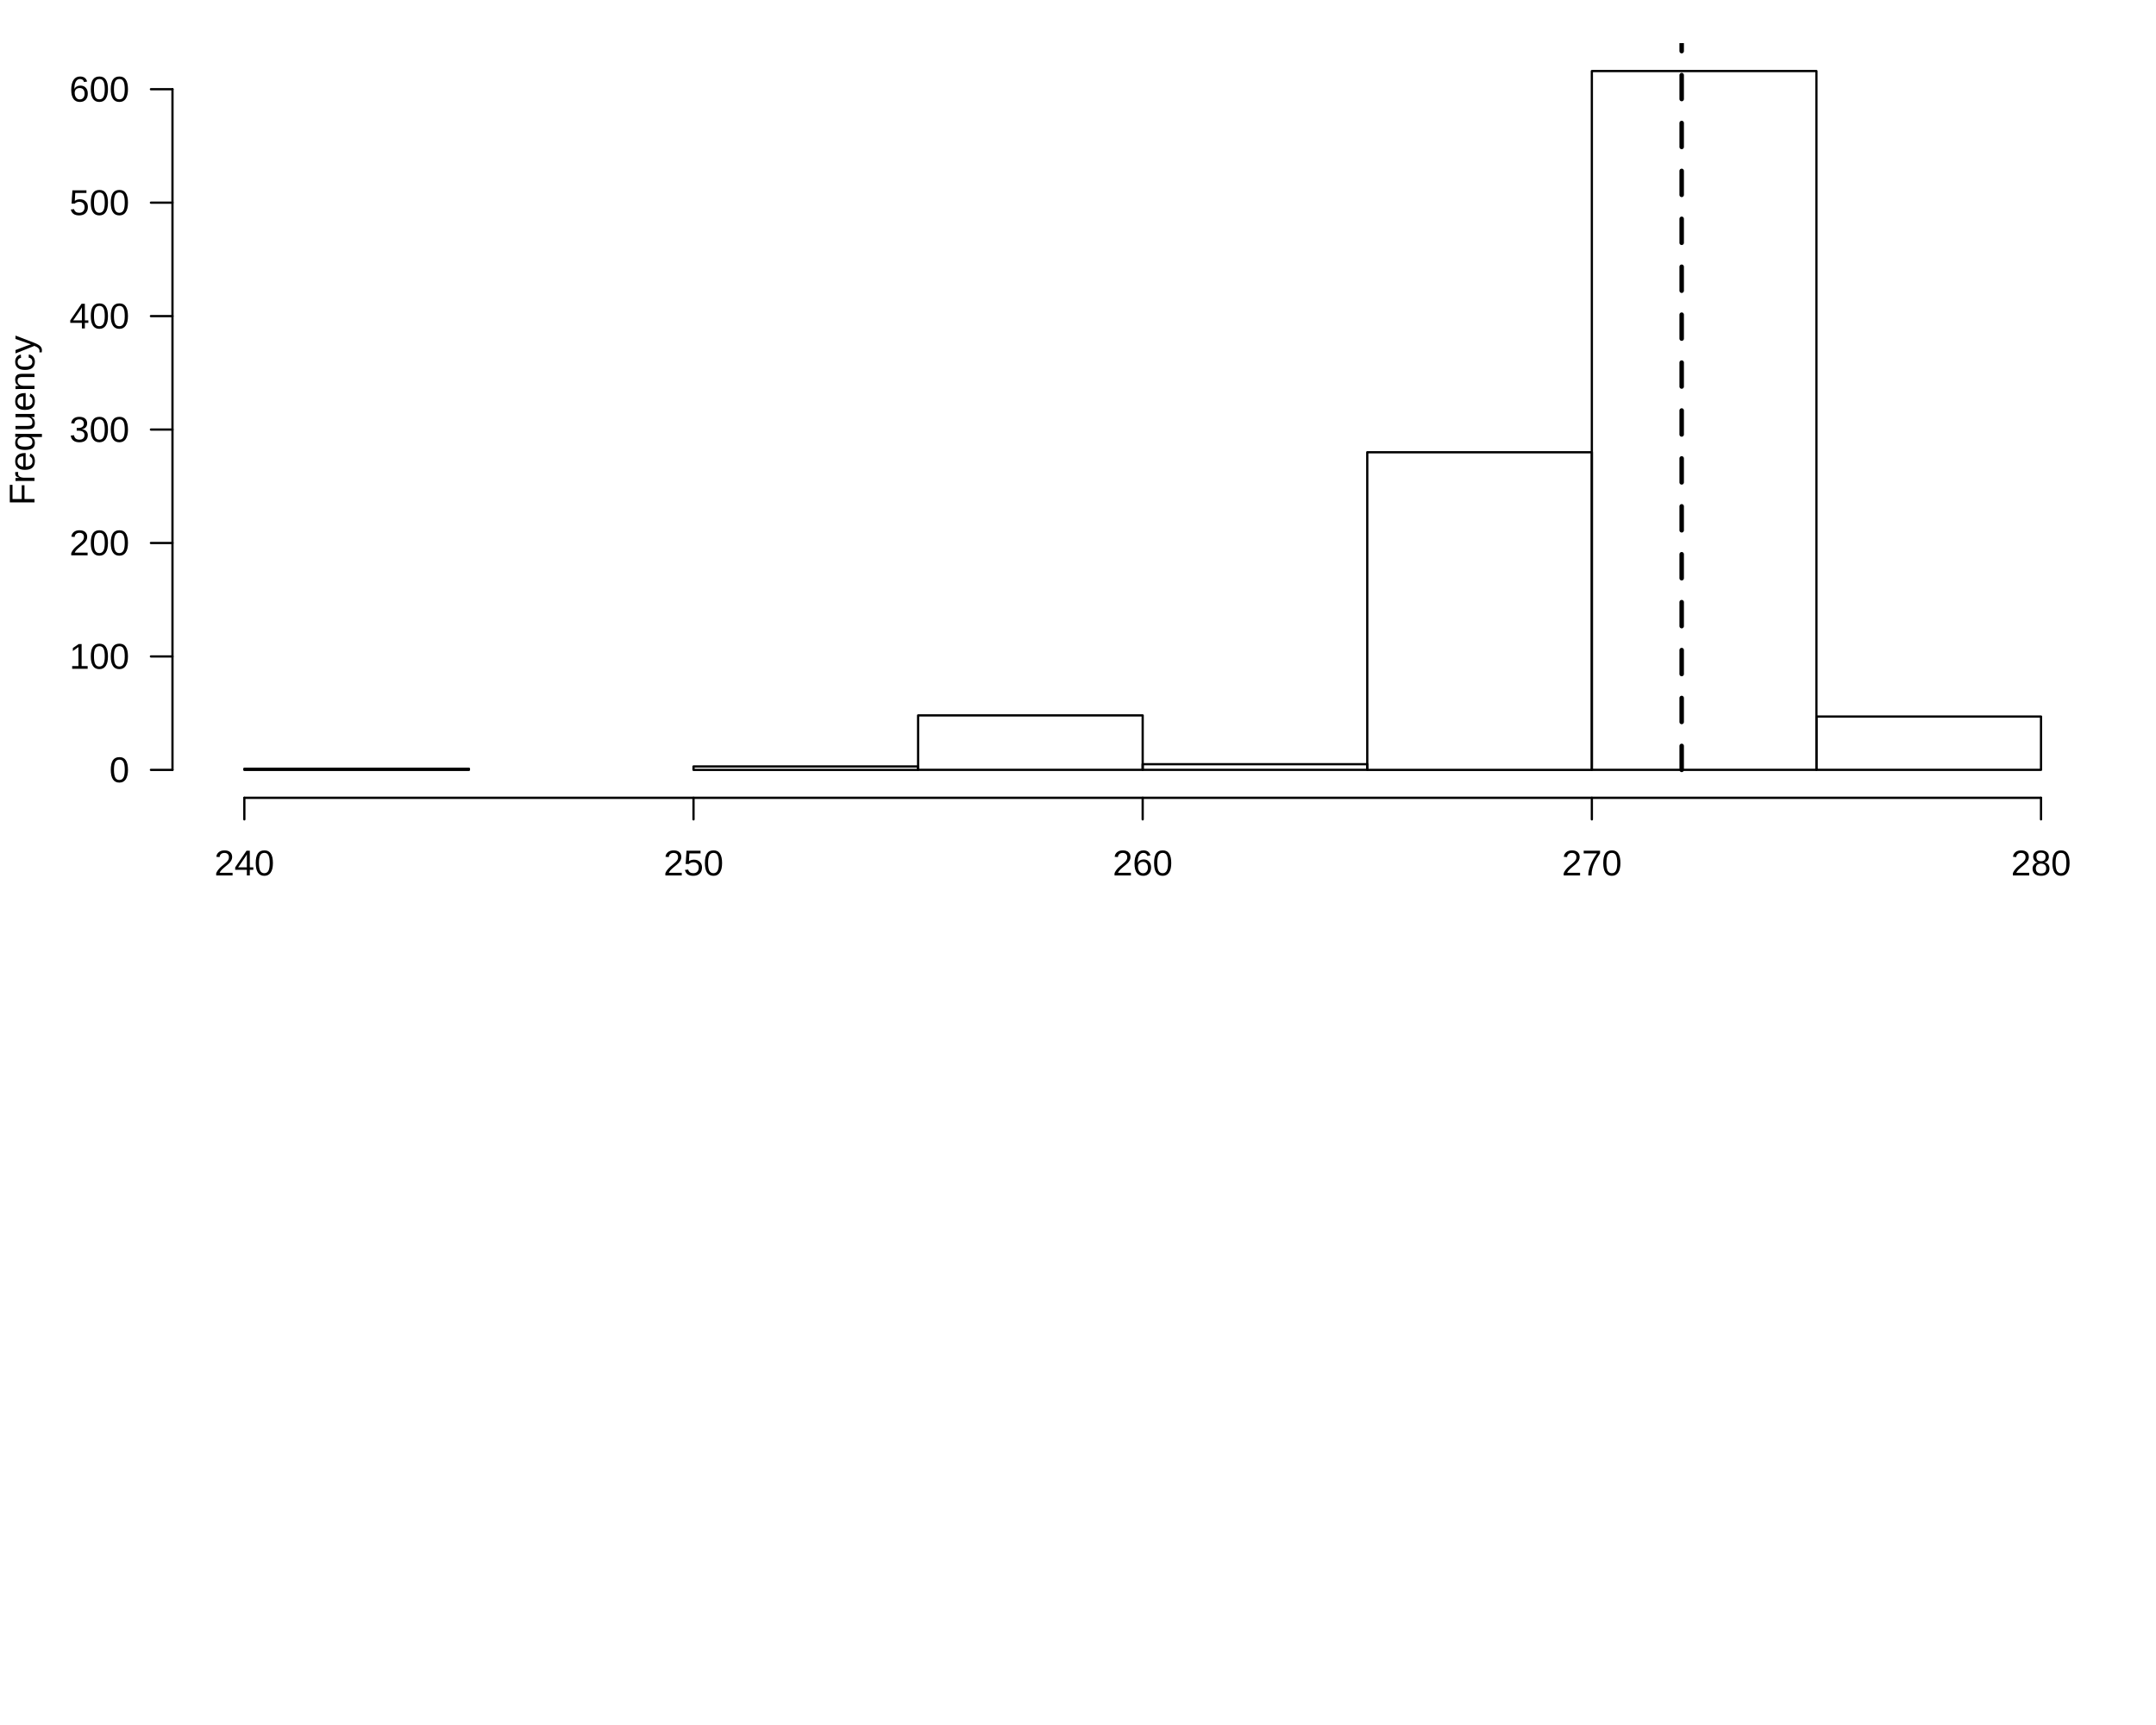
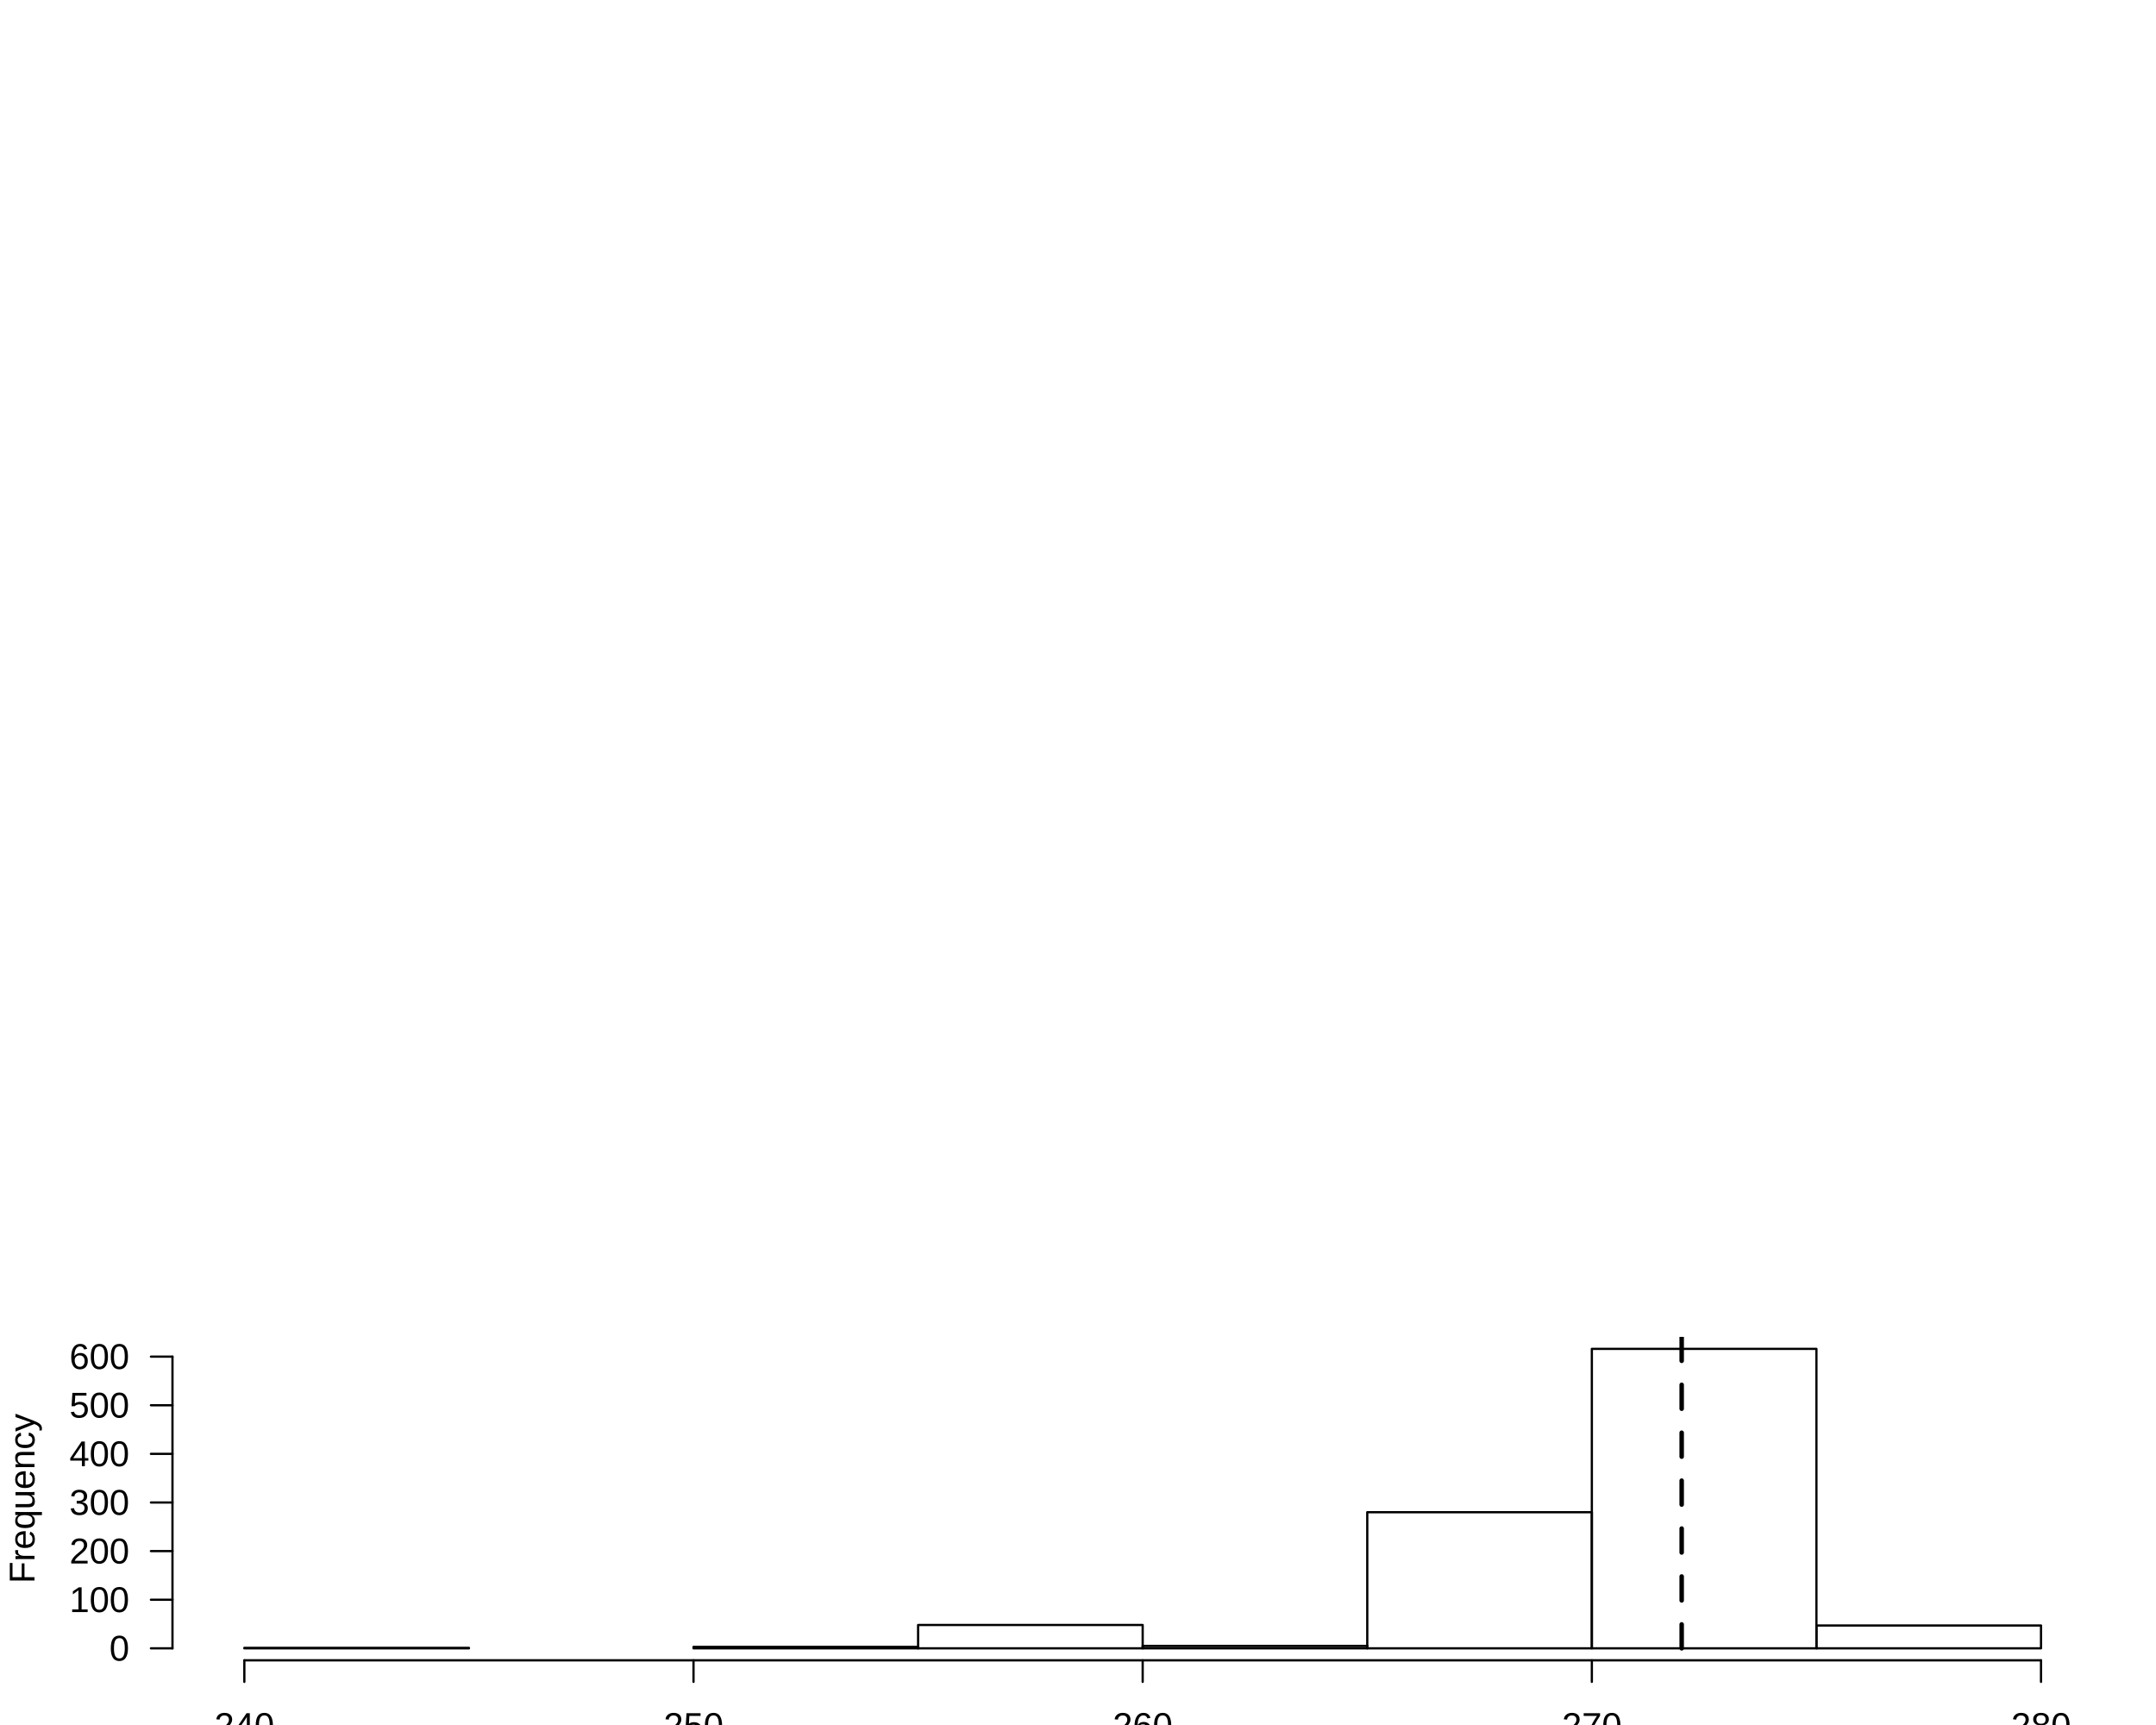
<svg xmlns="http://www.w3.org/2000/svg" viewBox="0 0 720.00 576.00">
  <defs>
    <style type="text/css">
    line, polyline, polygon, path, rect, circle {
      fill: none;
      stroke: #000000;
      stroke-linecap: round;
      stroke-linejoin: round;
      stroke-miterlimit: 10.00;
    }
  </style>
  </defs>
  <rect width="100%" height="100%" style="stroke: none; fill: #FFFFFF;" />
  <defs>
-     <clipPath id="cpNTcuNjB8NzA1LjYwfDI2Ni40MHwxNC40MA==">
-       <rect x="57.60" y="14.40" width="648.00" height="252.00" />
+     <clipPath id="cpNTcuNjB8NzA1LjYwfDU1NC40MHw0NDYuNDA=">
+       <rect x="57.60" y="446.40" width="648.00" height="108.00" />
    </clipPath>
  </defs>
  <defs>
-     <clipPath id="cpMC4wMHw3MjAuMDB8Mjg4LjAwfDAuMDA=">
-       <rect x="0.00" y="0.00" width="720.00" height="288.00" />
+     <clipPath id="cpMC4wMHw3MjAuMDB8NTc2LjAwfDQzMi4wMA==">
+       <rect x="0.00" y="432.00" width="720.00" height="144.00" />
    </clipPath>
  </defs>
-   <g clip-path="url(#cpMC4wMHw3MjAuMDB8Mjg4LjAwfDAuMDA=)">
-     <text x="338.25" y="321.12" style="font-size: 12.00px; font-family: Liberation Sans;" textLength="86.70px" lengthAdjust="spacingAndGlyphs">parameter value</text>
-   </g>
-   <g clip-path="url(#cpMC4wMHw3MjAuMDB8Mjg4LjAwfDAuMDA=)">
-     <text transform="translate(11.52,168.74) rotate(-90)" style="font-size: 12.00px; font-family: Liberation Sans;" textLength="56.69px" lengthAdjust="spacingAndGlyphs">Frequency</text>
+   <g clip-path="url(#cpMC4wMHw3MjAuMDB8NTc2LjAwfDQzMi4wMA==)">
+     <text transform="translate(11.52,528.74) rotate(-90)" style="font-size: 12.00px; font-family: Liberation Sans;" textLength="56.69px" lengthAdjust="spacingAndGlyphs">Frequency</text>
  </g>
  <defs>
    <clipPath id="cpMC4wMHw3MjAuMDB8NTc2LjAwfDAuMDA=">
      <rect x="0.00" y="0.00" width="720.00" height="576.00" />
    </clipPath>
  </defs>
-   <line x1="81.60" y1="266.40" x2="681.60" y2="266.40" style="stroke-width: 0.75;" clip-path="url(#cpMC4wMHw3MjAuMDB8NTc2LjAwfDAuMDA=)" />
-   <line x1="81.60" y1="266.40" x2="81.60" y2="273.60" style="stroke-width: 0.75;" clip-path="url(#cpMC4wMHw3MjAuMDB8NTc2LjAwfDAuMDA=)" />
-   <line x1="231.60" y1="266.40" x2="231.60" y2="273.60" style="stroke-width: 0.75;" clip-path="url(#cpMC4wMHw3MjAuMDB8NTc2LjAwfDAuMDA=)" />
-   <line x1="381.60" y1="266.40" x2="381.60" y2="273.60" style="stroke-width: 0.75;" clip-path="url(#cpMC4wMHw3MjAuMDB8NTc2LjAwfDAuMDA=)" />
-   <line x1="531.60" y1="266.40" x2="531.60" y2="273.60" style="stroke-width: 0.75;" clip-path="url(#cpMC4wMHw3MjAuMDB8NTc2LjAwfDAuMDA=)" />
-   <line x1="681.60" y1="266.40" x2="681.60" y2="273.60" style="stroke-width: 0.75;" clip-path="url(#cpMC4wMHw3MjAuMDB8NTc2LjAwfDAuMDA=)" />
+   <line x1="81.60" y1="554.40" x2="681.60" y2="554.40" style="stroke-width: 0.75;" clip-path="url(#cpMC4wMHw3MjAuMDB8NTc2LjAwfDAuMDA=)" />
+   <line x1="81.60" y1="554.40" x2="81.60" y2="561.60" style="stroke-width: 0.75;" clip-path="url(#cpMC4wMHw3MjAuMDB8NTc2LjAwfDAuMDA=)" />
+   <line x1="231.60" y1="554.40" x2="231.60" y2="561.60" style="stroke-width: 0.75;" clip-path="url(#cpMC4wMHw3MjAuMDB8NTc2LjAwfDAuMDA=)" />
+   <line x1="381.60" y1="554.40" x2="381.60" y2="561.60" style="stroke-width: 0.75;" clip-path="url(#cpMC4wMHw3MjAuMDB8NTc2LjAwfDAuMDA=)" />
+   <line x1="531.60" y1="554.40" x2="531.60" y2="561.60" style="stroke-width: 0.75;" clip-path="url(#cpMC4wMHw3MjAuMDB8NTc2LjAwfDAuMDA=)" />
+   <line x1="681.60" y1="554.40" x2="681.60" y2="561.60" style="stroke-width: 0.75;" clip-path="url(#cpMC4wMHw3MjAuMDB8NTc2LjAwfDAuMDA=)" />
  <g clip-path="url(#cpMC4wMHw3MjAuMDB8NTc2LjAwfDAuMDA=)">
-     <text x="71.59" y="292.32" style="font-size: 12.00px; font-family: Liberation Sans;" textLength="20.02px" lengthAdjust="spacingAndGlyphs">240</text>
+     <text x="71.59" y="580.32" style="font-size: 12.00px; font-family: Liberation Sans;" textLength="20.02px" lengthAdjust="spacingAndGlyphs">240</text>
  </g>
  <g clip-path="url(#cpMC4wMHw3MjAuMDB8NTc2LjAwfDAuMDA=)">
-     <text x="221.59" y="292.32" style="font-size: 12.00px; font-family: Liberation Sans;" textLength="20.02px" lengthAdjust="spacingAndGlyphs">250</text>
+     <text x="221.59" y="580.32" style="font-size: 12.00px; font-family: Liberation Sans;" textLength="20.02px" lengthAdjust="spacingAndGlyphs">250</text>
  </g>
  <g clip-path="url(#cpMC4wMHw3MjAuMDB8NTc2LjAwfDAuMDA=)">
-     <text x="371.59" y="292.32" style="font-size: 12.00px; font-family: Liberation Sans;" textLength="20.02px" lengthAdjust="spacingAndGlyphs">260</text>
+     <text x="371.59" y="580.32" style="font-size: 12.00px; font-family: Liberation Sans;" textLength="20.02px" lengthAdjust="spacingAndGlyphs">260</text>
  </g>
  <g clip-path="url(#cpMC4wMHw3MjAuMDB8NTc2LjAwfDAuMDA=)">
-     <text x="521.59" y="292.32" style="font-size: 12.00px; font-family: Liberation Sans;" textLength="20.02px" lengthAdjust="spacingAndGlyphs">270</text>
+     <text x="521.59" y="580.32" style="font-size: 12.00px; font-family: Liberation Sans;" textLength="20.02px" lengthAdjust="spacingAndGlyphs">270</text>
  </g>
  <g clip-path="url(#cpMC4wMHw3MjAuMDB8NTc2LjAwfDAuMDA=)">
-     <text x="671.59" y="292.32" style="font-size: 12.00px; font-family: Liberation Sans;" textLength="20.02px" lengthAdjust="spacingAndGlyphs">280</text>
+     <text x="671.59" y="580.32" style="font-size: 12.00px; font-family: Liberation Sans;" textLength="20.02px" lengthAdjust="spacingAndGlyphs">280</text>
  </g>
-   <line x1="57.60" y1="257.07" x2="57.60" y2="29.79" style="stroke-width: 0.75;" clip-path="url(#cpMC4wMHw3MjAuMDB8NTc2LjAwfDAuMDA=)" />
-   <line x1="57.60" y1="257.07" x2="50.40" y2="257.07" style="stroke-width: 0.75;" clip-path="url(#cpMC4wMHw3MjAuMDB8NTc2LjAwfDAuMDA=)" />
-   <line x1="57.60" y1="219.19" x2="50.40" y2="219.19" style="stroke-width: 0.75;" clip-path="url(#cpMC4wMHw3MjAuMDB8NTc2LjAwfDAuMDA=)" />
-   <line x1="57.60" y1="181.31" x2="50.40" y2="181.31" style="stroke-width: 0.75;" clip-path="url(#cpMC4wMHw3MjAuMDB8NTc2LjAwfDAuMDA=)" />
-   <line x1="57.60" y1="143.43" x2="50.40" y2="143.43" style="stroke-width: 0.75;" clip-path="url(#cpMC4wMHw3MjAuMDB8NTc2LjAwfDAuMDA=)" />
-   <line x1="57.60" y1="105.55" x2="50.40" y2="105.55" style="stroke-width: 0.75;" clip-path="url(#cpMC4wMHw3MjAuMDB8NTc2LjAwfDAuMDA=)" />
-   <line x1="57.60" y1="67.67" x2="50.40" y2="67.67" style="stroke-width: 0.75;" clip-path="url(#cpMC4wMHw3MjAuMDB8NTc2LjAwfDAuMDA=)" />
-   <line x1="57.60" y1="29.79" x2="50.40" y2="29.79" style="stroke-width: 0.75;" clip-path="url(#cpMC4wMHw3MjAuMDB8NTc2LjAwfDAuMDA=)" />
+   <line x1="57.60" y1="550.40" x2="57.60" y2="453.00" style="stroke-width: 0.75;" clip-path="url(#cpMC4wMHw3MjAuMDB8NTc2LjAwfDAuMDA=)" />
+   <line x1="57.60" y1="550.40" x2="50.40" y2="550.40" style="stroke-width: 0.75;" clip-path="url(#cpMC4wMHw3MjAuMDB8NTc2LjAwfDAuMDA=)" />
+   <line x1="57.60" y1="534.17" x2="50.40" y2="534.17" style="stroke-width: 0.75;" clip-path="url(#cpMC4wMHw3MjAuMDB8NTc2LjAwfDAuMDA=)" />
+   <line x1="57.60" y1="517.93" x2="50.40" y2="517.93" style="stroke-width: 0.75;" clip-path="url(#cpMC4wMHw3MjAuMDB8NTc2LjAwfDAuMDA=)" />
+   <line x1="57.60" y1="501.70" x2="50.40" y2="501.70" style="stroke-width: 0.75;" clip-path="url(#cpMC4wMHw3MjAuMDB8NTc2LjAwfDAuMDA=)" />
+   <line x1="57.60" y1="485.46" x2="50.40" y2="485.46" style="stroke-width: 0.75;" clip-path="url(#cpMC4wMHw3MjAuMDB8NTc2LjAwfDAuMDA=)" />
+   <line x1="57.60" y1="469.23" x2="50.40" y2="469.23" style="stroke-width: 0.75;" clip-path="url(#cpMC4wMHw3MjAuMDB8NTc2LjAwfDAuMDA=)" />
+   <line x1="57.60" y1="453.00" x2="50.40" y2="453.00" style="stroke-width: 0.75;" clip-path="url(#cpMC4wMHw3MjAuMDB8NTc2LjAwfDAuMDA=)" />
  <g clip-path="url(#cpMC4wMHw3MjAuMDB8NTc2LjAwfDAuMDA=)">
-     <text x="36.53" y="261.19" style="font-size: 12.00px; font-family: Liberation Sans;" textLength="6.67px" lengthAdjust="spacingAndGlyphs">0</text>
+     <text x="36.53" y="554.52" style="font-size: 12.00px; font-family: Liberation Sans;" textLength="6.67px" lengthAdjust="spacingAndGlyphs">0</text>
  </g>
  <g clip-path="url(#cpMC4wMHw3MjAuMDB8NTc2LjAwfDAuMDA=)">
-     <text x="23.18" y="223.31" style="font-size: 12.00px; font-family: Liberation Sans;" textLength="20.02px" lengthAdjust="spacingAndGlyphs">100</text>
+     <text x="23.18" y="538.29" style="font-size: 12.00px; font-family: Liberation Sans;" textLength="20.02px" lengthAdjust="spacingAndGlyphs">100</text>
  </g>
  <g clip-path="url(#cpMC4wMHw3MjAuMDB8NTc2LjAwfDAuMDA=)">
-     <text x="23.18" y="185.43" style="font-size: 12.00px; font-family: Liberation Sans;" textLength="20.02px" lengthAdjust="spacingAndGlyphs">200</text>
+     <text x="23.18" y="522.06" style="font-size: 12.00px; font-family: Liberation Sans;" textLength="20.02px" lengthAdjust="spacingAndGlyphs">200</text>
  </g>
  <g clip-path="url(#cpMC4wMHw3MjAuMDB8NTc2LjAwfDAuMDA=)">
-     <text x="23.18" y="147.56" style="font-size: 12.00px; font-family: Liberation Sans;" textLength="20.02px" lengthAdjust="spacingAndGlyphs">300</text>
+     <text x="23.18" y="505.82" style="font-size: 12.00px; font-family: Liberation Sans;" textLength="20.02px" lengthAdjust="spacingAndGlyphs">300</text>
  </g>
  <g clip-path="url(#cpMC4wMHw3MjAuMDB8NTc2LjAwfDAuMDA=)">
-     <text x="23.18" y="109.68" style="font-size: 12.00px; font-family: Liberation Sans;" textLength="20.02px" lengthAdjust="spacingAndGlyphs">400</text>
+     <text x="23.18" y="489.59" style="font-size: 12.00px; font-family: Liberation Sans;" textLength="20.02px" lengthAdjust="spacingAndGlyphs">400</text>
  </g>
  <g clip-path="url(#cpMC4wMHw3MjAuMDB8NTc2LjAwfDAuMDA=)">
-     <text x="23.18" y="71.80" style="font-size: 12.00px; font-family: Liberation Sans;" textLength="20.02px" lengthAdjust="spacingAndGlyphs">500</text>
+     <text x="23.18" y="473.36" style="font-size: 12.00px; font-family: Liberation Sans;" textLength="20.02px" lengthAdjust="spacingAndGlyphs">500</text>
  </g>
  <g clip-path="url(#cpMC4wMHw3MjAuMDB8NTc2LjAwfDAuMDA=)">
-     <text x="23.18" y="33.92" style="font-size: 12.00px; font-family: Liberation Sans;" textLength="20.02px" lengthAdjust="spacingAndGlyphs">600</text>
+     <text x="23.18" y="457.12" style="font-size: 12.00px; font-family: Liberation Sans;" textLength="20.02px" lengthAdjust="spacingAndGlyphs">600</text>
  </g>
  <defs>
-     <clipPath id="cpNTcuNjB8NzA1LjYwfDI2Ni40MHwxNC40MA==">
-       <rect x="57.60" y="14.40" width="648.00" height="252.00" />
+     <clipPath id="cpNTcuNjB8NzA1LjYwfDU1NC40MHw0NDYuNDA=">
+       <rect x="57.60" y="446.40" width="648.00" height="108.00" />
    </clipPath>
  </defs>
-   <rect x="81.60" y="256.69" width="75.00" height="0.38" style="stroke-width: 0.75;" clip-path="url(#cpNTcuNjB8NzA1LjYwfDI2Ni40MHwxNC40MA==)" />
-   <rect x="156.60" y="257.07" width="75.00" height="0.00" style="stroke-width: 0.75;" clip-path="url(#cpNTcuNjB8NzA1LjYwfDI2Ni40MHwxNC40MA==)" />
-   <rect x="231.60" y="255.93" width="75.00" height="1.14" style="stroke-width: 0.75;" clip-path="url(#cpNTcuNjB8NzA1LjYwfDI2Ni40MHwxNC40MA==)" />
-   <rect x="306.60" y="238.88" width="75.00" height="18.18" style="stroke-width: 0.75;" clip-path="url(#cpNTcuNjB8NzA1LjYwfDI2Ni40MHwxNC40MA==)" />
-   <rect x="381.60" y="255.17" width="75.00" height="1.89" style="stroke-width: 0.75;" clip-path="url(#cpNTcuNjB8NzA1LjYwfDI2Ni40MHwxNC40MA==)" />
-   <rect x="456.60" y="151.01" width="75.00" height="106.06" style="stroke-width: 0.75;" clip-path="url(#cpNTcuNjB8NzA1LjYwfDI2Ni40MHwxNC40MA==)" />
-   <rect x="531.60" y="23.73" width="75.00" height="233.33" style="stroke-width: 0.75;" clip-path="url(#cpNTcuNjB8NzA1LjYwfDI2Ni40MHwxNC40MA==)" />
-   <rect x="606.60" y="239.26" width="75.00" height="17.80" style="stroke-width: 0.75;" clip-path="url(#cpNTcuNjB8NzA1LjYwfDI2Ni40MHwxNC40MA==)" />
-   <polyline points="561.60,257.07 561.60,0.00 " style="stroke-width: 1.50; stroke-dasharray: 8.00,8.00;" clip-path="url(#cpNTcuNjB8NzA1LjYwfDI2Ni40MHwxNC40MA==)" />
+   <rect x="81.60" y="550.24" width="75.00" height="0.16" style="stroke-width: 0.75;" clip-path="url(#cpNTcuNjB8NzA1LjYwfDU1NC40MHw0NDYuNDA=)" />
+   <rect x="156.60" y="550.40" width="75.00" height="0.00" style="stroke-width: 0.75;" clip-path="url(#cpNTcuNjB8NzA1LjYwfDU1NC40MHw0NDYuNDA=)" />
+   <rect x="231.60" y="549.91" width="75.00" height="0.49" style="stroke-width: 0.75;" clip-path="url(#cpNTcuNjB8NzA1LjYwfDU1NC40MHw0NDYuNDA=)" />
+   <rect x="306.60" y="542.61" width="75.00" height="7.79" style="stroke-width: 0.75;" clip-path="url(#cpNTcuNjB8NzA1LjYwfDU1NC40MHw0NDYuNDA=)" />
+   <rect x="381.60" y="549.59" width="75.00" height="0.81" style="stroke-width: 0.75;" clip-path="url(#cpNTcuNjB8NzA1LjYwfDU1NC40MHw0NDYuNDA=)" />
+   <rect x="456.60" y="504.95" width="75.00" height="45.45" style="stroke-width: 0.75;" clip-path="url(#cpNTcuNjB8NzA1LjYwfDU1NC40MHw0NDYuNDA=)" />
+   <rect x="531.60" y="450.40" width="75.00" height="100.00" style="stroke-width: 0.75;" clip-path="url(#cpNTcuNjB8NzA1LjYwfDU1NC40MHw0NDYuNDA=)" />
+   <rect x="606.60" y="542.77" width="75.00" height="7.63" style="stroke-width: 0.75;" clip-path="url(#cpNTcuNjB8NzA1LjYwfDU1NC40MHw0NDYuNDA=)" />
+   <polyline points="561.60,550.40 561.60,0.00 " style="stroke-width: 1.50; stroke-dasharray: 8.00,8.00;" clip-path="url(#cpNTcuNjB8NzA1LjYwfDU1NC40MHw0NDYuNDA=)" />
</svg>
